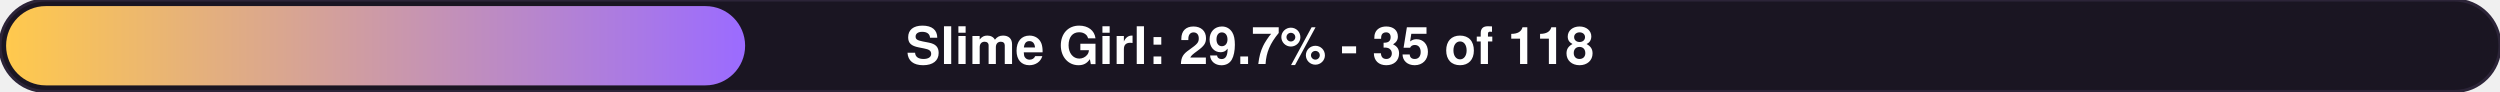
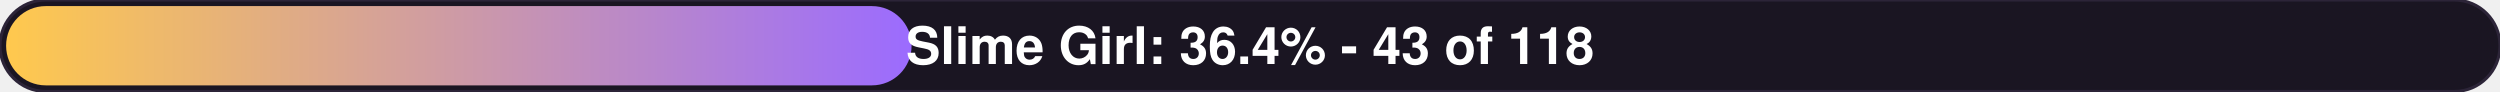
<svg xmlns="http://www.w3.org/2000/svg" width="820" height="30" viewBox="0 0 820 30">
  <defs>
    <linearGradient id="g" x1="0" x2="1">
      <stop offset="0" stop-color="#ffc94d" />
      <stop offset="1" stop-color="#9b6bff" />
    </linearGradient>
  </defs>
  <rect x="0" y="0" width="820" height="30" rx="15.0" fill="#1a1522" stroke="#2c2438" />
-   <rect x="2" y="2" width="242.4" height="26" rx="13.0" fill="url(#g)" />
-   <text x="410.0" y="21.0" text-anchor="middle" font-family="Segoe UI, Helvetica, Arial, sans-serif" font-size="17" font-weight="700" fill="#ffffff">Slime Girl: 29.7%  -  35 of 118</text>
+   <rect x="2" y="2" width="297.0" height="26" rx="13.0" fill="url(#g)" />
+   <text x="410.0" y="21.0" text-anchor="middle" font-family="Segoe UI, Helvetica, Arial, sans-serif" font-size="17" font-weight="700" fill="#ffffff">Slime Girl: 36.4%  -  43 of 118</text>
</svg>
